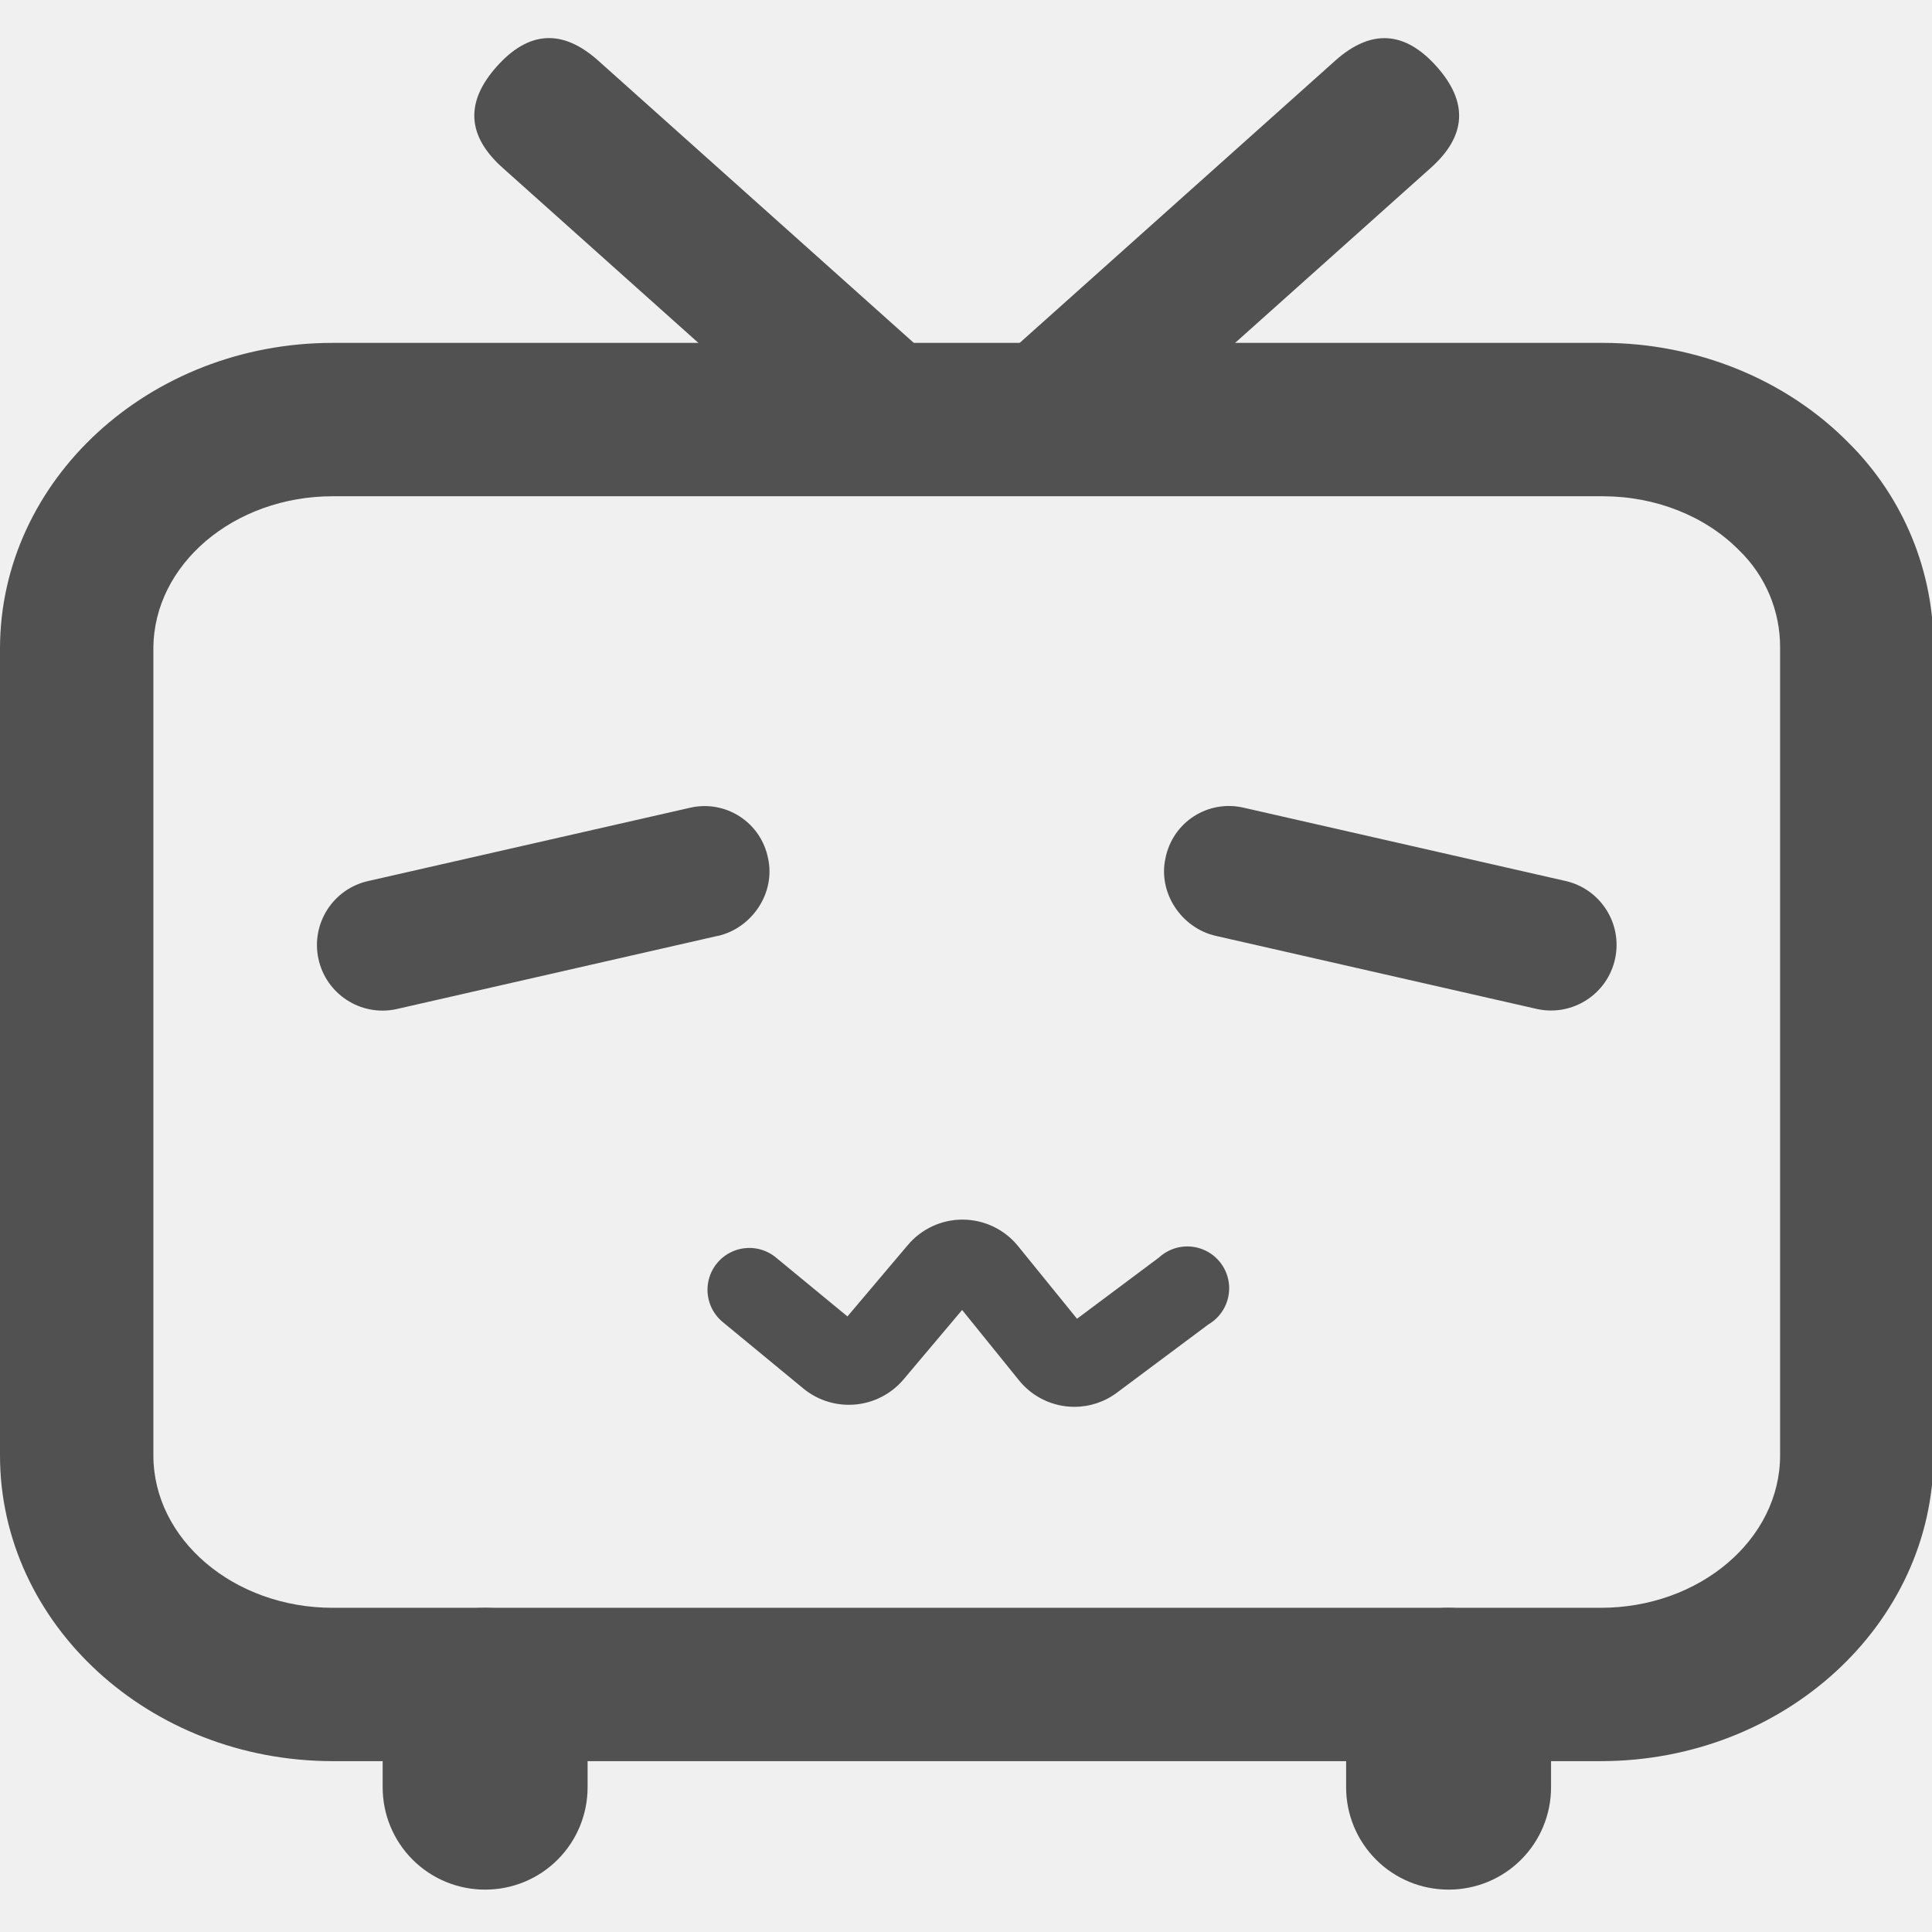
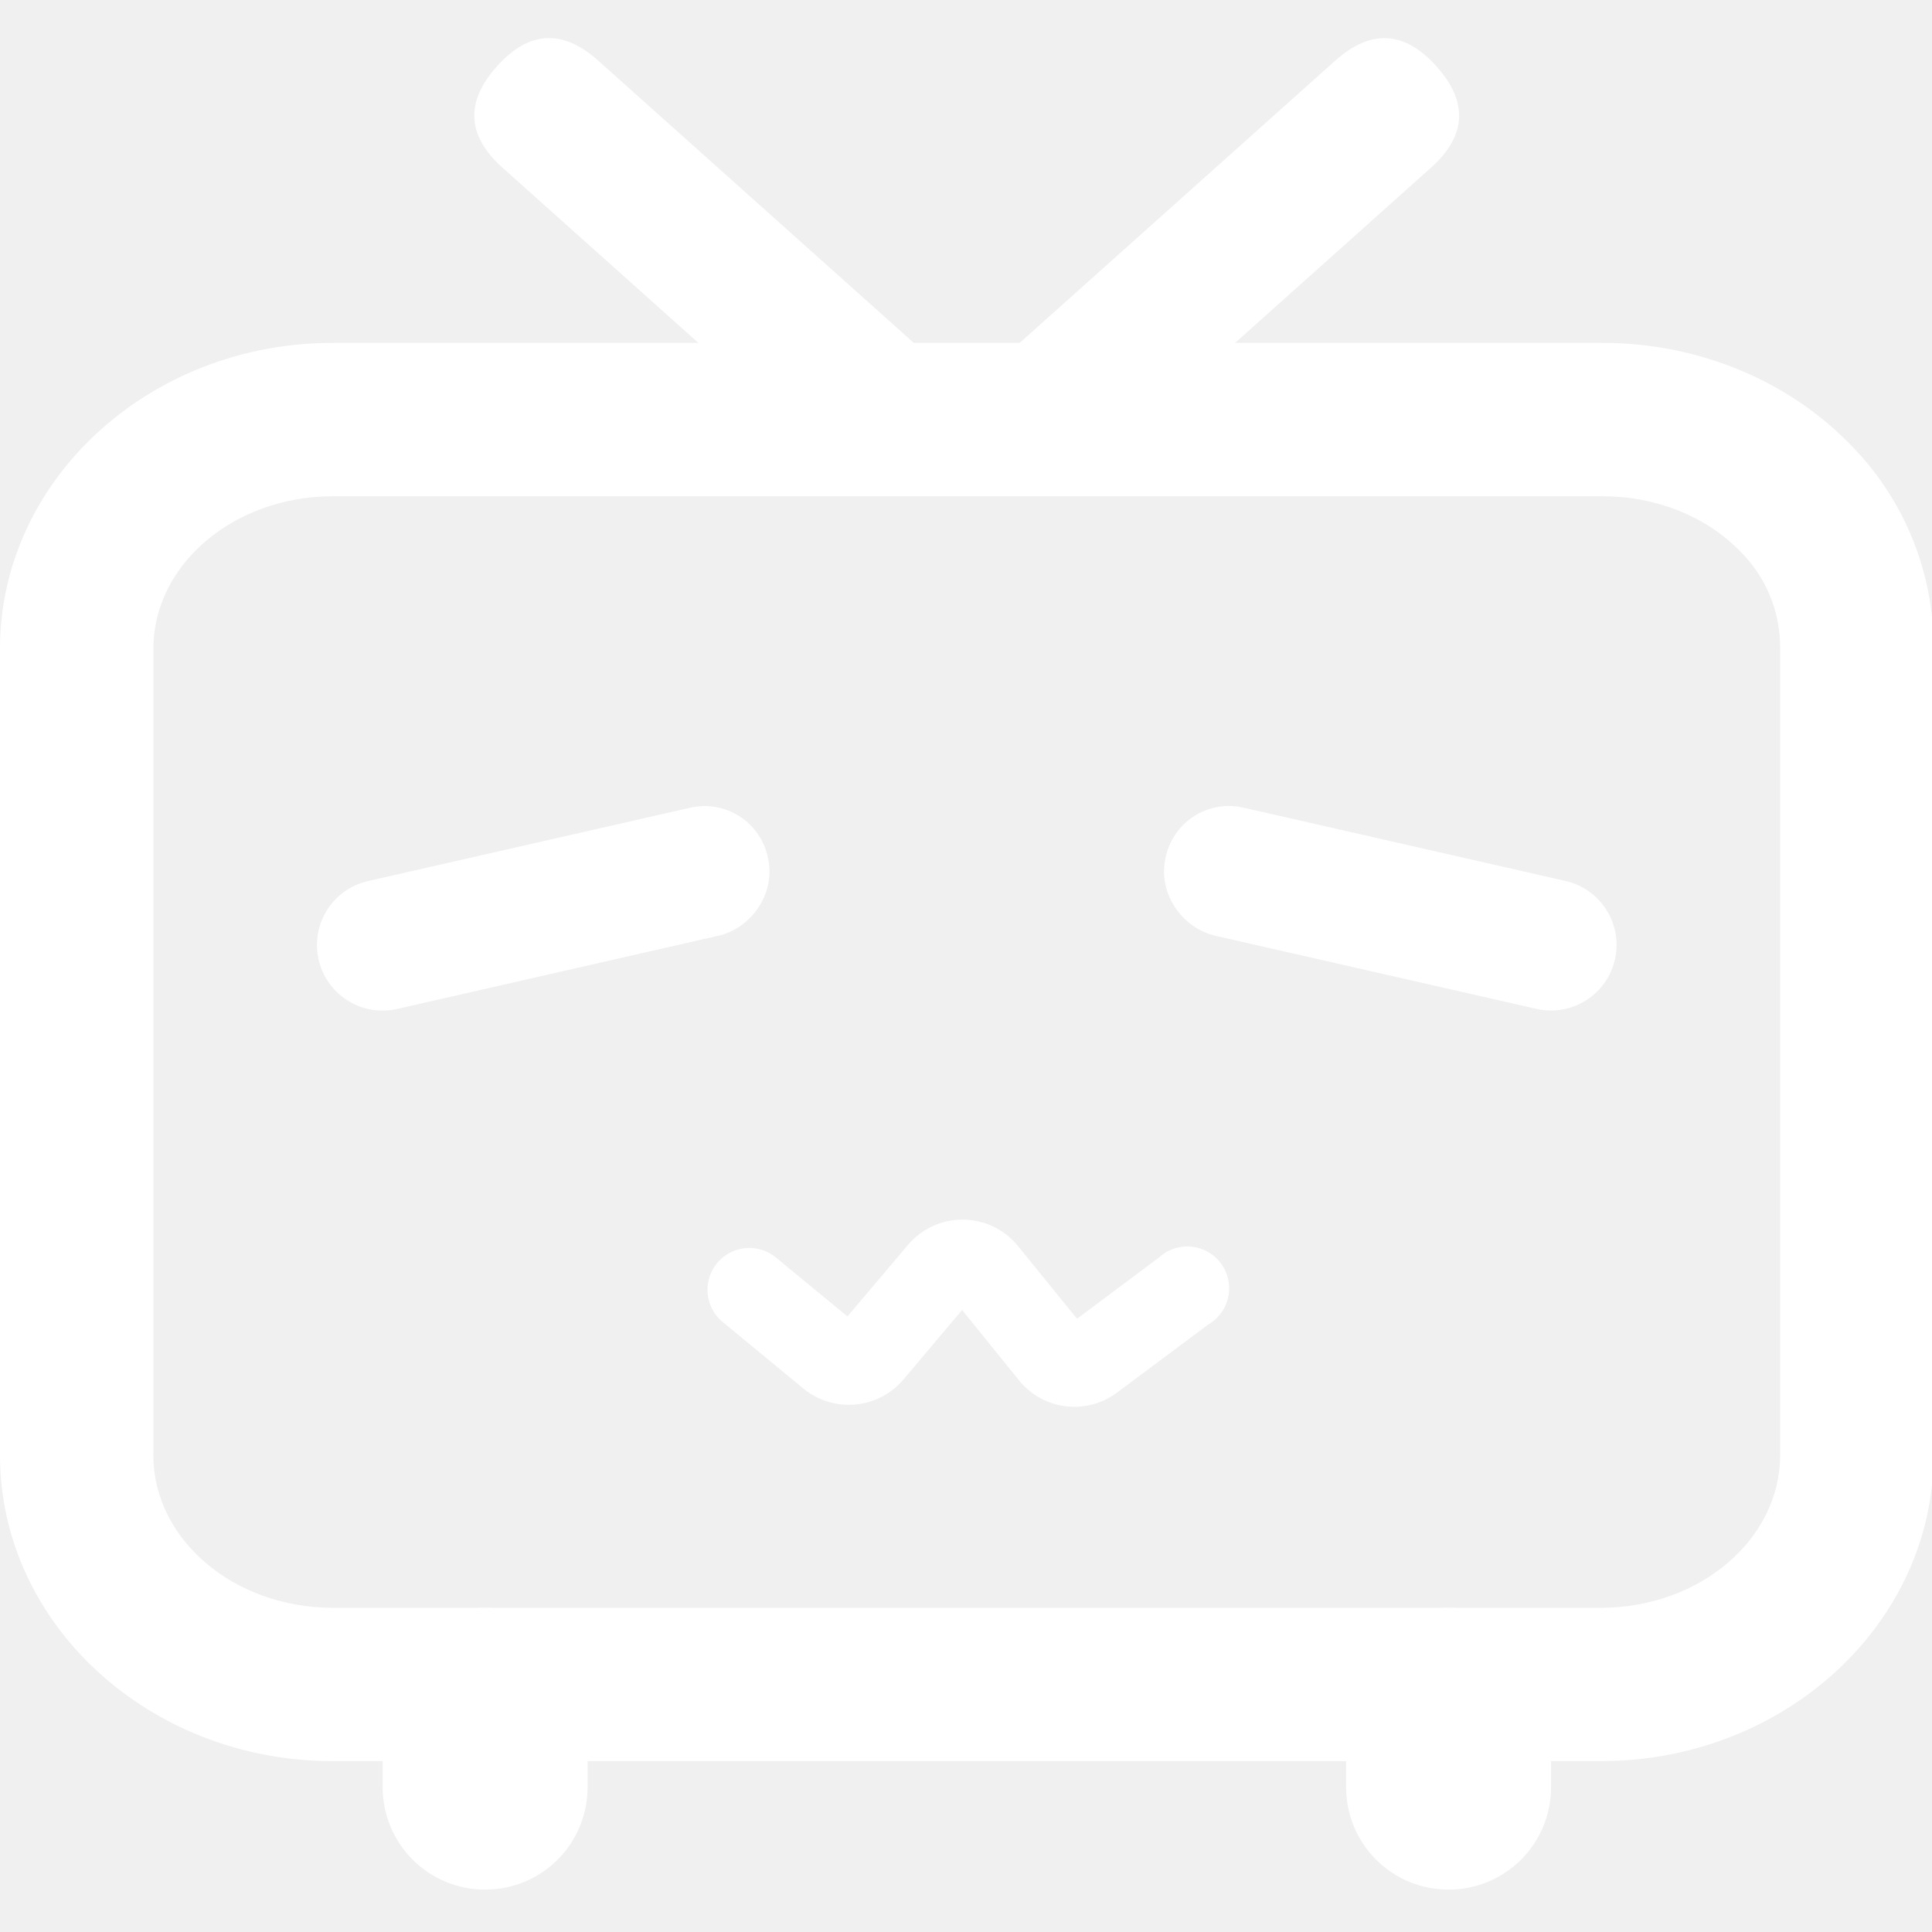
<svg xmlns="http://www.w3.org/2000/svg" t="1760958334362" class="icon" viewBox="0 0 1071 1024" version="1.1" p-id="5324" width="200" height="200">
-   <path d="M887.365 952.784H184.455C82.759 952.784 0 876.724 0 783.272V336.111c0-93.477 82.759-169.537 184.455-169.537h704.043c51.969 0 101.671 20.226 136.377 55.499A159.257 159.257 0 0 1 1071.846 336.421V783.272c0 93.452-82.759 169.511-184.481 169.511zM184.455 251.6c-54.829 0-99.429 37.901-99.429 84.511V783.272c0 46.61 44.6 84.511 99.429 84.511H887.365c54.829 0 99.429-37.901 99.429-84.511V335.416a74.54 74.54 0 0 0-22.571-53.721c-18.809-19.118-46.378-30.094-75.751-30.094z" fill="#515151" p-id="5325" />
-   <path d="M397.794 495.317L219.651 535.923a36.355 36.355 0 0 1-15.176-71.113l178.143-40.555a35.814 35.814 0 0 1 43.132 27.956c4.303 19.17-8.786 38.854-27.956 43.157zM674.052 495.317c-19.17-4.303-32.258-23.988-27.956-43.157a35.814 35.814 0 0 1 43.132-27.956l178.143 40.555a36.355 36.355 0 0 1-15.176 71.113l-178.143-40.555zM268.812 1024a56.684 56.684 0 0 1-56.684-56.813v-42.59a56.684 56.684 0 1 1 113.6 0v42.59a56.684 56.684 0 0 1-56.684 56.813zM803.035 1024a56.684 56.684 0 0 1-56.813-56.813v-42.59a56.684 56.684 0 1 1 113.6 0v42.59a56.684 56.684 0 0 1-56.684 56.813z" fill="#515151" p-id="5326" />
-   <path d="M248.919 42.946m26.538-29.671l0 0q26.538-29.671 56.209-3.133l185.9 166.273q29.671 26.538 3.133 56.209l0 0q-26.538 29.671-56.209 3.133l-185.9-166.273q-29.671-26.538-3.133-56.209Z" fill="#515151" p-id="5327" />
-   <path d="M577.629 262.33m-26.538-29.671l0 0q-26.538-29.671 3.133-56.209l185.9-166.273q29.671-26.538 56.209 3.133l0 0q26.538 29.671-3.133 56.209l-185.9 166.273q-29.671 26.538-56.209-3.133Z" fill="#515151" p-id="5328" />
-   <path d="M595.622 756.373a39.447 39.447 0 0 1-30.738-14.686L533.347 702.678l-32.439 38.468a39.73 39.73 0 0 1-55.473 5.153l-44.317-36.536a23.189 23.189 0 1 1 29.502-35.763l39.164 32.258 33.495-39.602a39.627 39.627 0 0 1 61.039 0.567l32.722 40.323 45.425-33.933A23.189 23.189 0 1 1 669.904 710.665l-50.655 37.798a39.37 39.37 0 0 1-23.627 7.91z" fill="#515151" p-id="5329" />
+   <path d="M887.365 952.784H184.455C82.759 952.784 0 876.724 0 783.272V336.111c0-93.477 82.759-169.537 184.455-169.537h704.043c51.969 0 101.671 20.226 136.377 55.499A159.257 159.257 0 0 1 1071.846 336.421V783.272c0 93.452-82.759 169.511-184.481 169.511zM184.455 251.6c-54.829 0-99.429 37.901-99.429 84.511V783.272c0 46.61 44.6 84.511 99.429 84.511H887.365c54.829 0 99.429-37.901 99.429-84.511V335.416a74.54 74.54 0 0 0-22.571-53.721c-18.809-19.118-46.378-30.094-75.751-30.094z" fill="#ffffff" p-id="5325" />
+   <path d="M397.794 495.317L219.651 535.923a36.355 36.355 0 0 1-15.176-71.113l178.143-40.555a35.814 35.814 0 0 1 43.132 27.956c4.303 19.17-8.786 38.854-27.956 43.157zM674.052 495.317c-19.17-4.303-32.258-23.988-27.956-43.157a35.814 35.814 0 0 1 43.132-27.956l178.143 40.555a36.355 36.355 0 0 1-15.176 71.113l-178.143-40.555zM268.812 1024a56.684 56.684 0 0 1-56.684-56.813v-42.59a56.684 56.684 0 1 1 113.6 0v42.59a56.684 56.684 0 0 1-56.684 56.813zM803.035 1024a56.684 56.684 0 0 1-56.813-56.813v-42.59a56.684 56.684 0 1 1 113.6 0v42.59a56.684 56.684 0 0 1-56.684 56.813z" fill="#ffffff" p-id="5326" />
+   <path d="M248.919 42.946m26.538-29.671l0 0q26.538-29.671 56.209-3.133l185.9 166.273q29.671 26.538 3.133 56.209l0 0q-26.538 29.671-56.209 3.133l-185.9-166.273q-29.671-26.538-3.133-56.209Z" fill="#ffffff" p-id="5327" />
+   <path d="M577.629 262.33m-26.538-29.671l0 0q-26.538-29.671 3.133-56.209l185.9-166.273q29.671-26.538 56.209 3.133l0 0q26.538 29.671-3.133 56.209l-185.9 166.273q-29.671 26.538-56.209-3.133Z" fill="#ffffff" p-id="5328" />
+   <path d="M595.622 756.373a39.447 39.447 0 0 1-30.738-14.686L533.347 702.678l-32.439 38.468a39.73 39.73 0 0 1-55.473 5.153l-44.317-36.536a23.189 23.189 0 1 1 29.502-35.763l39.164 32.258 33.495-39.602a39.627 39.627 0 0 1 61.039 0.567l32.722 40.323 45.425-33.933A23.189 23.189 0 1 1 669.904 710.665l-50.655 37.798a39.37 39.37 0 0 1-23.627 7.91z" fill="#ffffff" p-id="5329" />
</svg>
